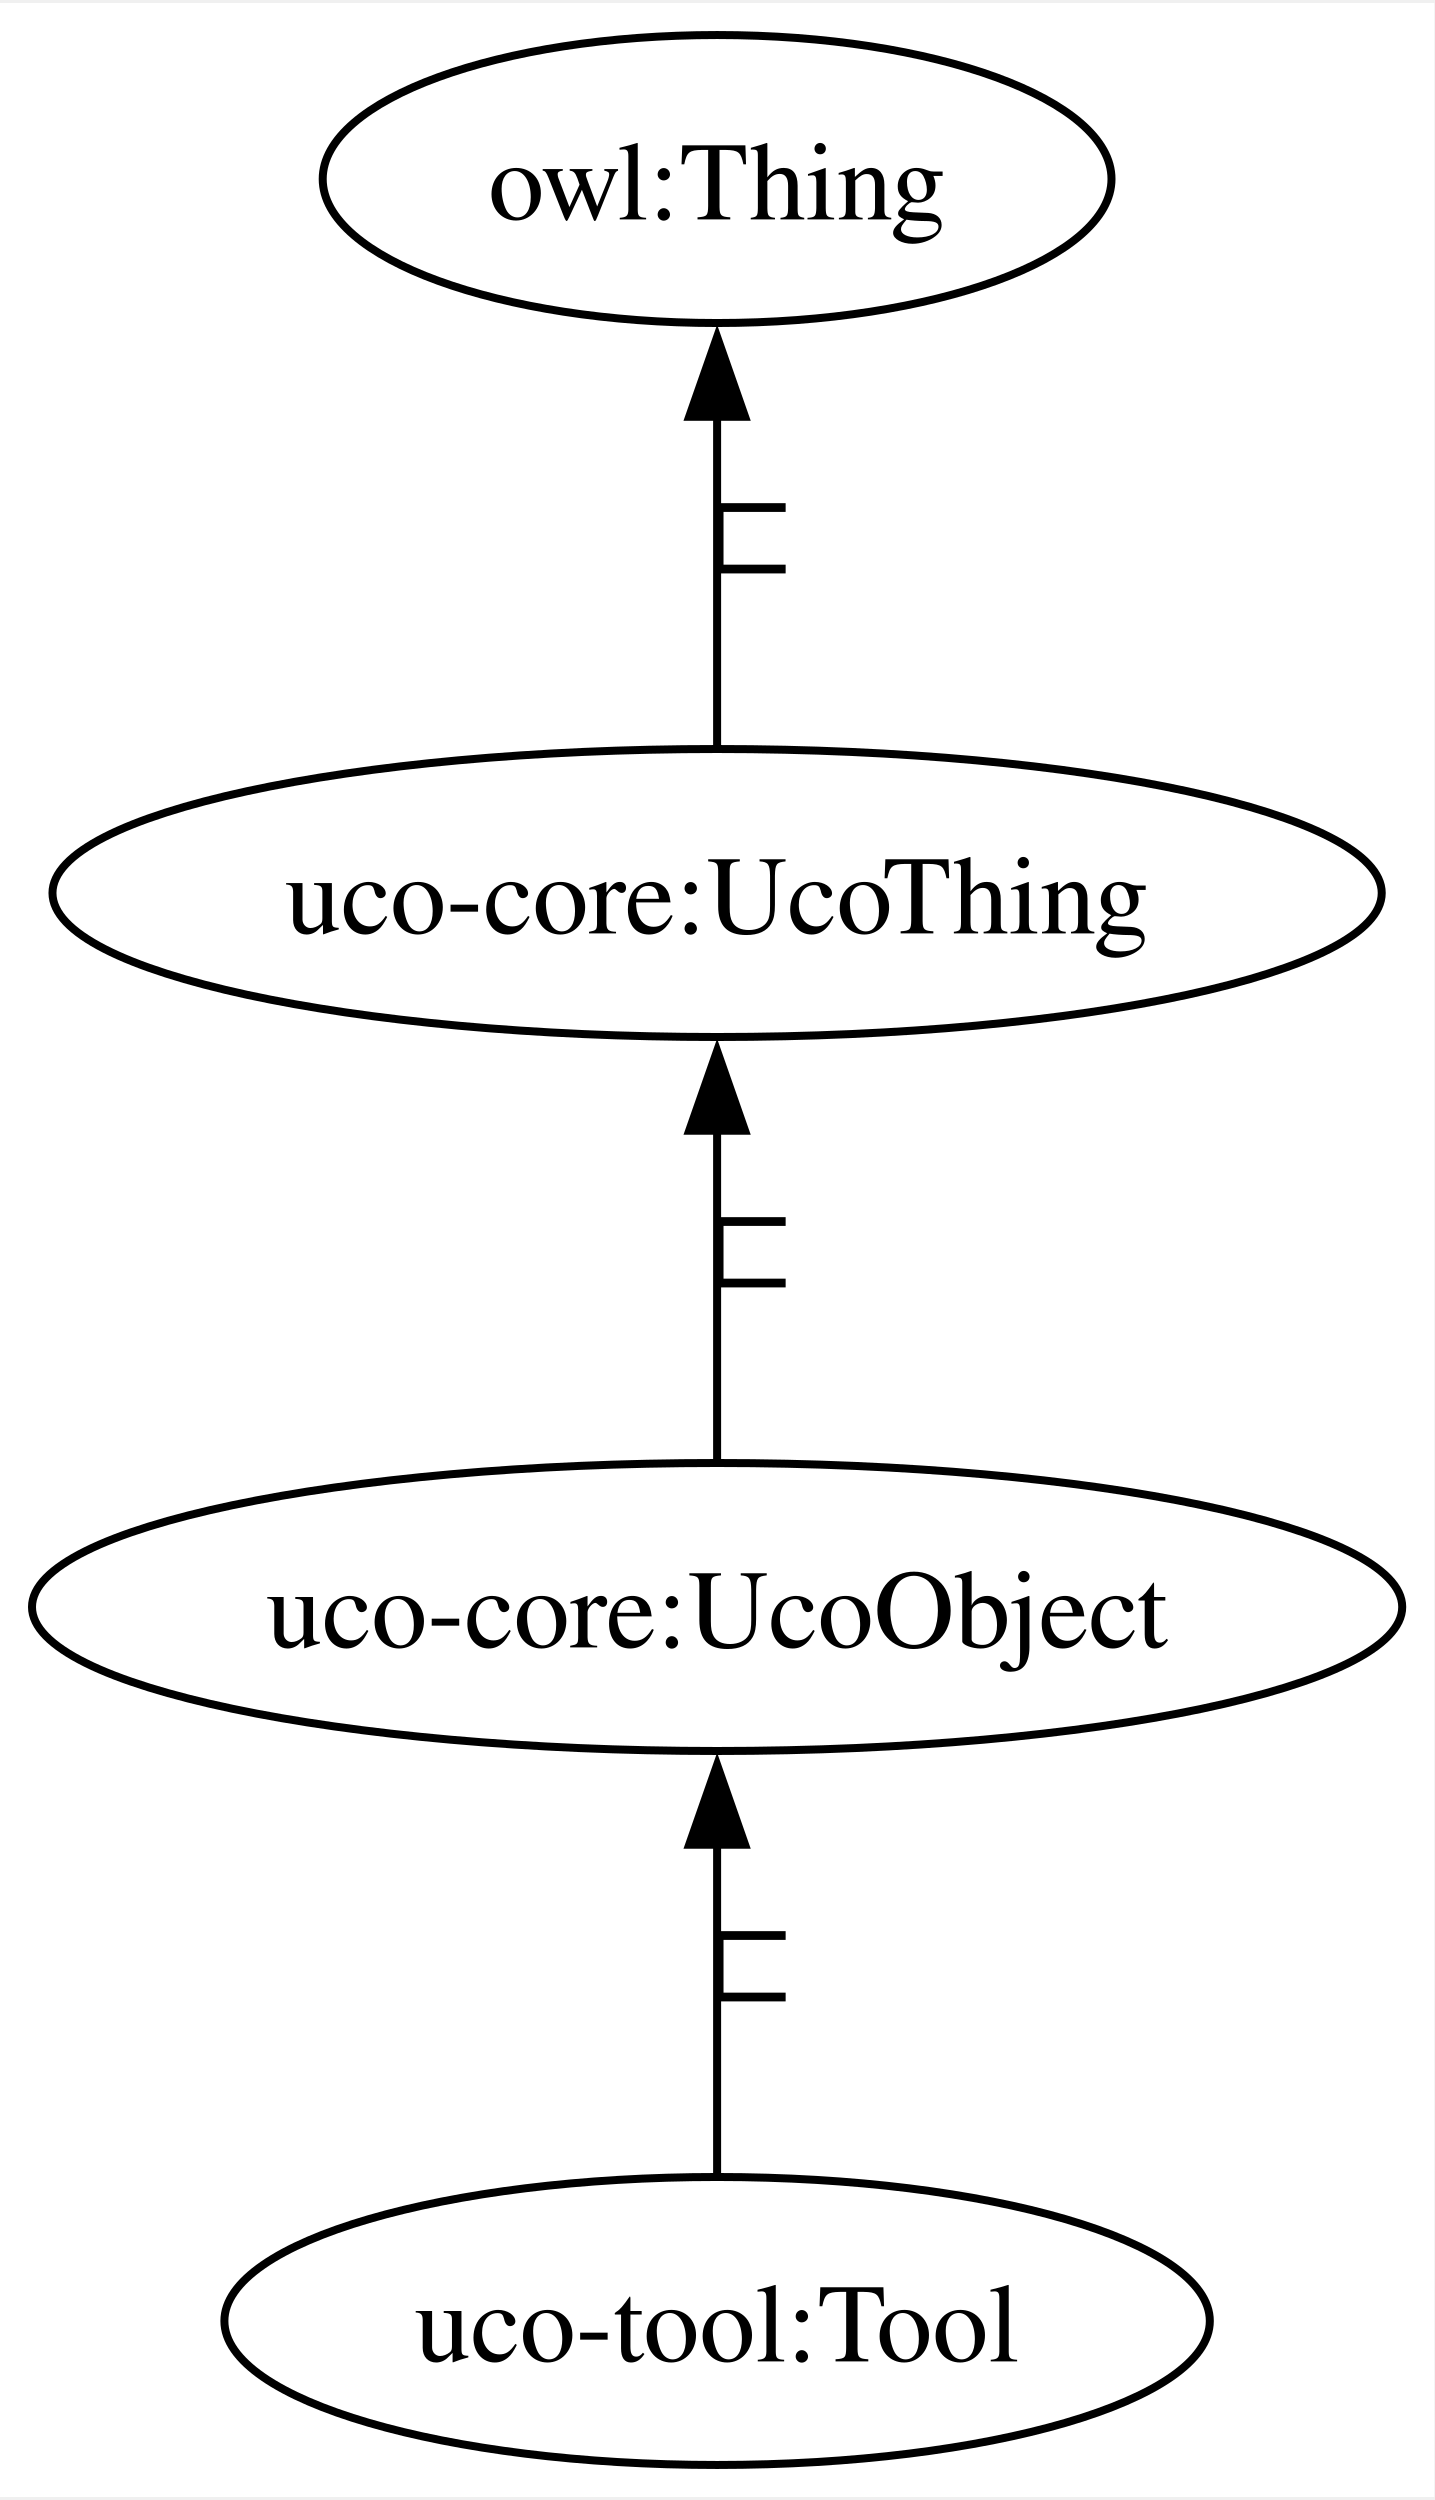
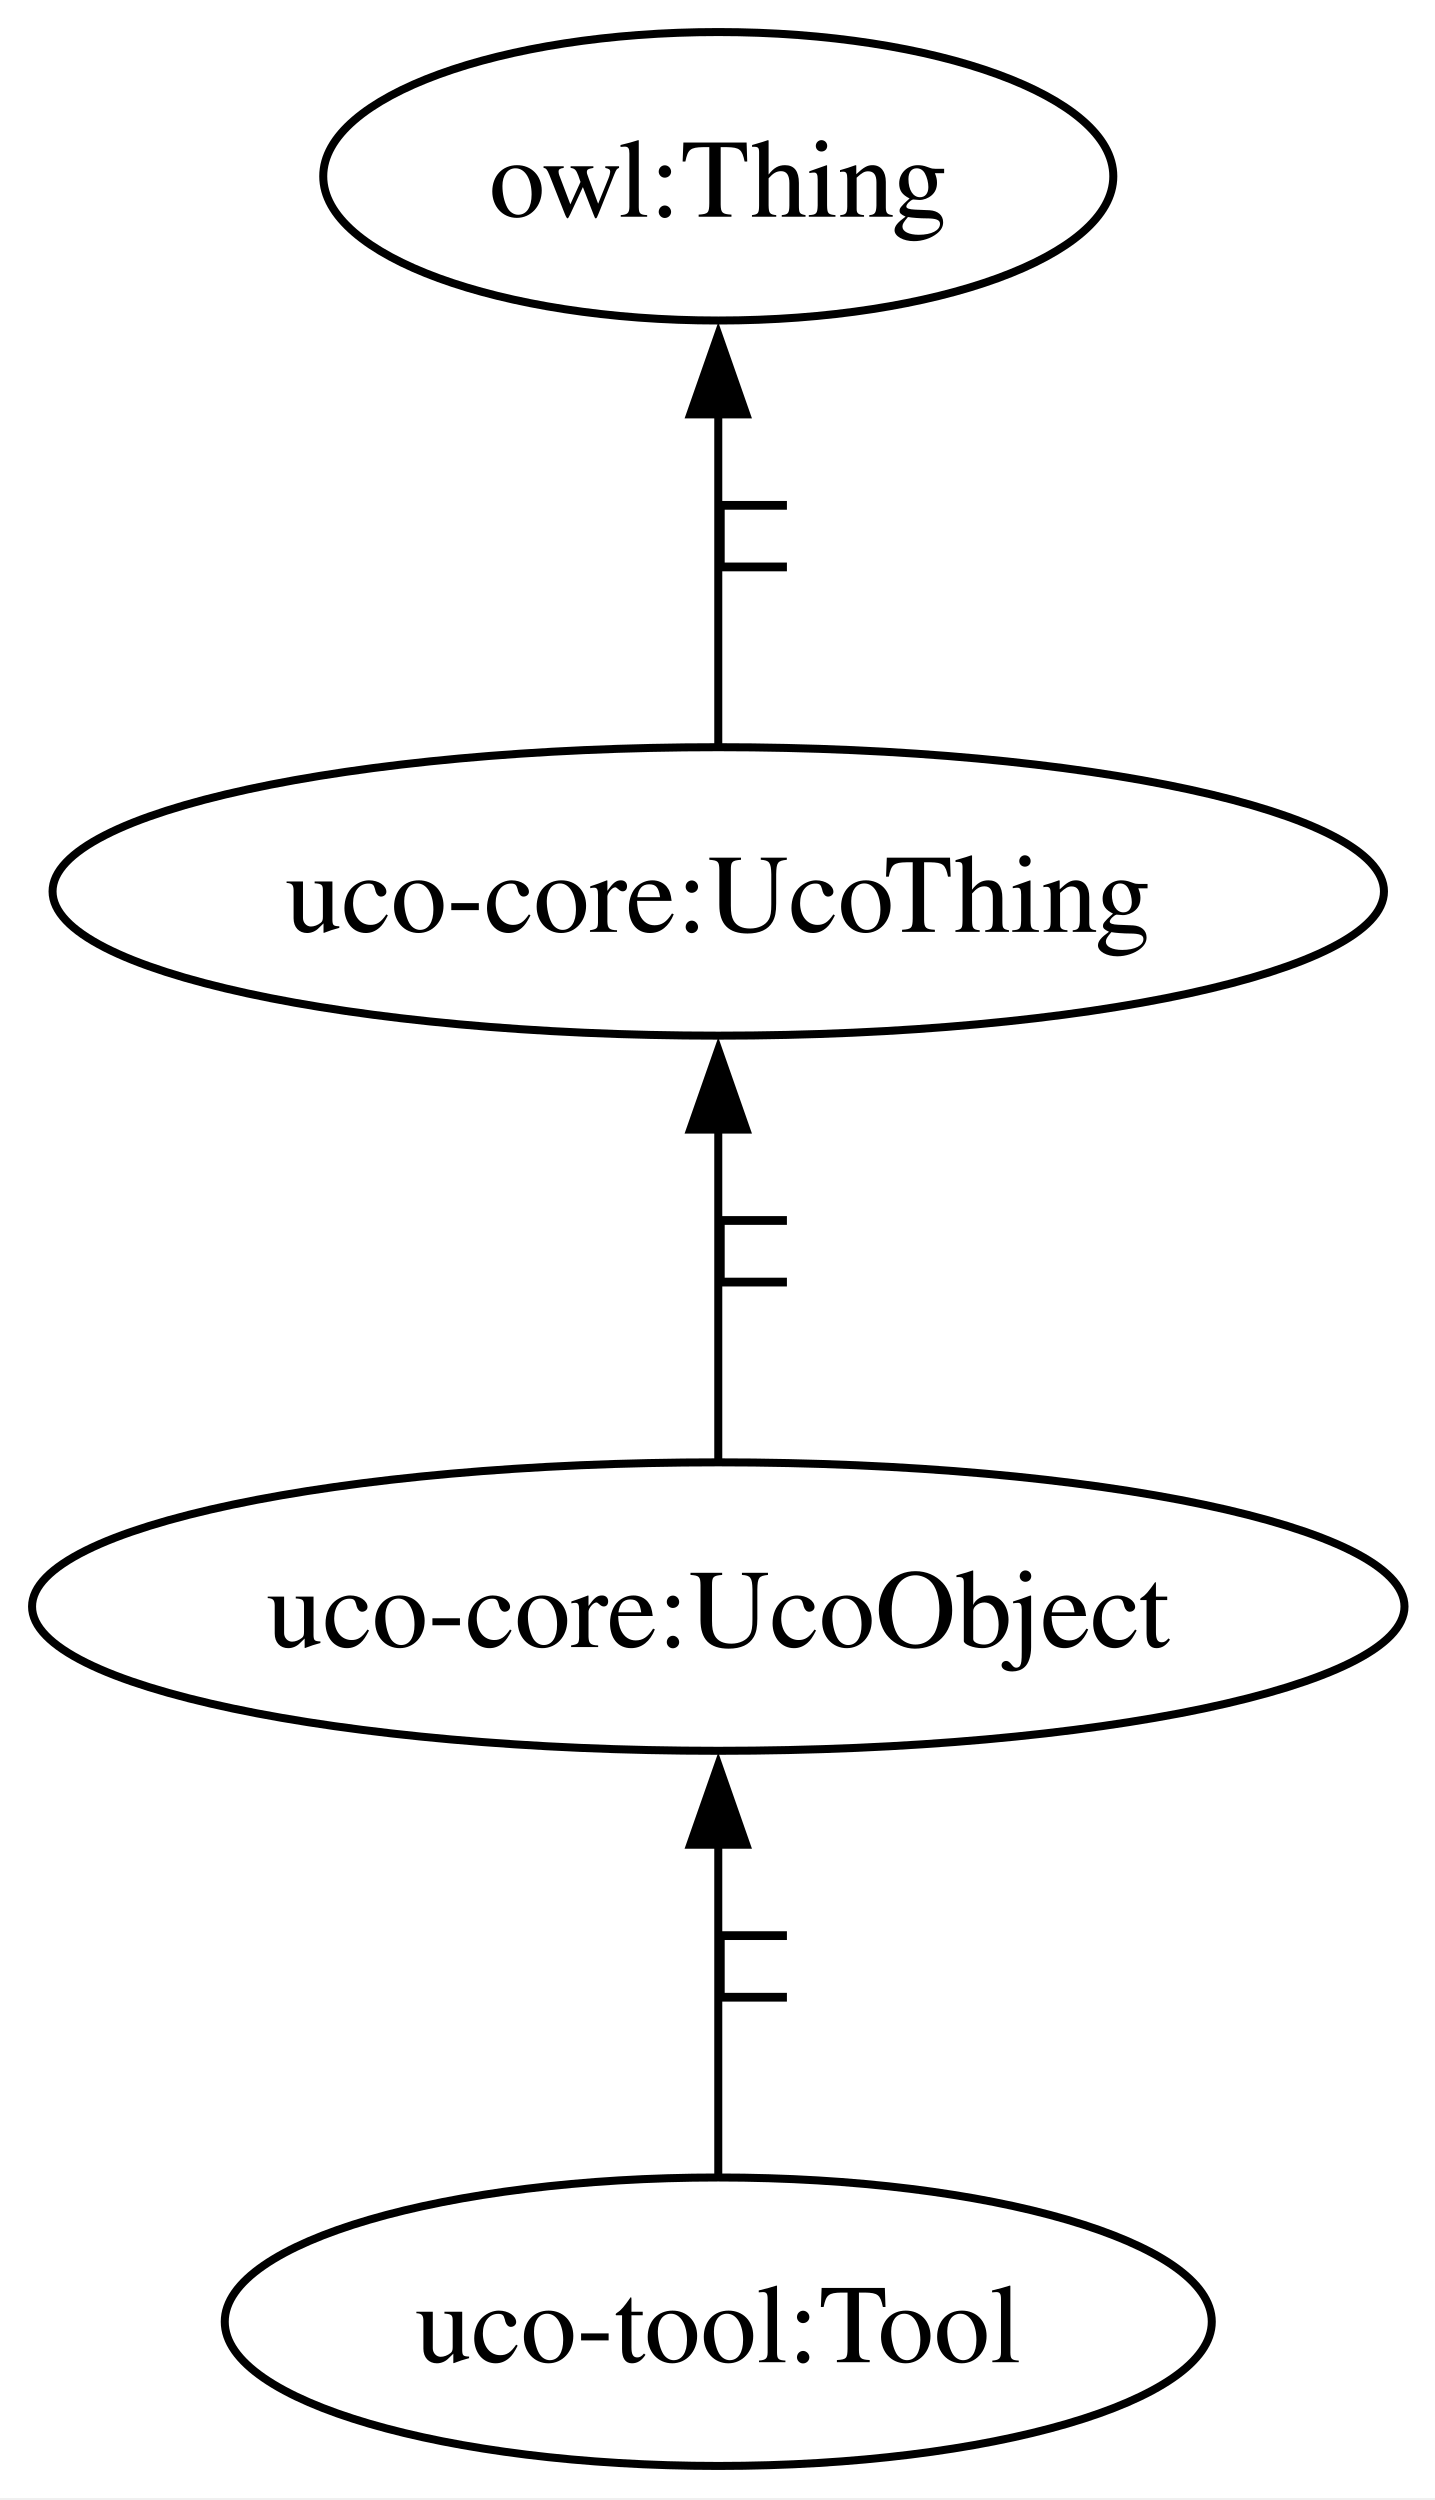
- <svg xmlns="http://www.w3.org/2000/svg" xmlns:xlink="http://www.w3.org/1999/xlink" width="179pt" height="312pt" viewBox="0.00 0.00 179.29 311.75">
+ <svg xmlns="http://www.w3.org/2000/svg" xmlns:xlink="http://www.w3.org/1999/xlink" width="179pt" height="312pt" viewBox="0.00 0.00 179.00 312.00">
  <g id="graph0" class="graph" transform="scale(1 1) rotate(0) translate(4 307.75)">
    <polygon fill="white" stroke="none" points="-4,4 -4,-307.75 175.29,-307.75 175.29,4 -4,4" />
    <g id="node1" class="node">
      <g id="a_node1">
        <a xlink:title="http://www.w3.org/2002/07/owl#Thing">
          <ellipse fill="none" stroke="black" cx="85.64" cy="-285.75" rx="49.3" ry="18" />
-           <text text-anchor="middle" x="85.64" y="-280.7" font-family="Times,serif" font-size="14.00">owl:Thing</text>
+           <text xml:space="preserve" text-anchor="middle" x="85.64" y="-280.7" font-family="Times,serif" font-size="14.00">owl:Thing</text>
        </a>
      </g>
    </g>
    <g id="node2" class="node">
      <g id="a_node2">
        <a xlink:title="https://ontology.unifiedcyberontology.org/uco/core/UcoObject">
          <ellipse fill="none" stroke="black" cx="85.64" cy="-107.25" rx="85.64" ry="18" />
-           <text text-anchor="middle" x="85.64" y="-102.2" font-family="Times,serif" font-size="14.00">uco-core:UcoObject</text>
+           <text xml:space="preserve" text-anchor="middle" x="85.64" y="-102.2" font-family="Times,serif" font-size="14.00">uco-core:UcoObject</text>
        </a>
      </g>
    </g>
    <g id="node3" class="node">
      <g id="a_node3">
        <a xlink:title="https://ontology.unifiedcyberontology.org/uco/core/UcoThing">
          <ellipse fill="none" stroke="black" cx="85.64" cy="-196.5" rx="83.08" ry="18" />
-           <text text-anchor="middle" x="85.64" y="-191.45" font-family="Times,serif" font-size="14.00">uco-core:UcoThing</text>
+           <text xml:space="preserve" text-anchor="middle" x="85.64" y="-191.45" font-family="Times,serif" font-size="14.00">uco-core:UcoThing</text>
        </a>
      </g>
    </g>
    <g id="edge1" class="edge">
      <path fill="none" stroke="black" d="M85.64,-125.49C85.64,-137.32 85.64,-153.3 85.64,-167" />
      <polygon fill="black" stroke="black" points="82.14,-166.78 85.64,-176.78 89.14,-166.78 82.14,-166.78" />
-       <text text-anchor="middle" x="89.77" y="-147.2" font-family="Times,serif" font-size="14.00">⊏</text>
+       <text xml:space="preserve" text-anchor="middle" x="89.77" y="-147.2" font-family="Times,serif" font-size="14.00">⊏</text>
    </g>
    <g id="edge2" class="edge">
      <path fill="none" stroke="black" d="M85.64,-214.74C85.64,-226.57 85.64,-242.55 85.64,-256.25" />
      <polygon fill="black" stroke="black" points="82.14,-256.03 85.64,-266.03 89.14,-256.03 82.14,-256.03" />
-       <text text-anchor="middle" x="89.77" y="-236.45" font-family="Times,serif" font-size="14.00">⊏</text>
+       <text xml:space="preserve" text-anchor="middle" x="89.77" y="-236.45" font-family="Times,serif" font-size="14.00">⊏</text>
    </g>
    <g id="node4" class="node">
      <g id="a_node4">
        <a xlink:title="https://ontology.unifiedcyberontology.org/uco/tool/Tool">
          <ellipse fill="none" stroke="black" cx="85.64" cy="-18" rx="61.59" ry="18" />
-           <text text-anchor="middle" x="85.64" y="-12.95" font-family="Times,serif" font-size="14.00">uco-tool:Tool</text>
+           <text xml:space="preserve" text-anchor="middle" x="85.64" y="-12.95" font-family="Times,serif" font-size="14.00">uco-tool:Tool</text>
        </a>
      </g>
    </g>
    <g id="edge3" class="edge">
      <path fill="none" stroke="black" d="M85.64,-36.24C85.64,-48.07 85.64,-64.05 85.64,-77.75" />
      <polygon fill="black" stroke="black" points="82.14,-77.53 85.64,-87.53 89.14,-77.53 82.14,-77.53" />
-       <text text-anchor="middle" x="89.77" y="-57.95" font-family="Times,serif" font-size="14.00">⊏</text>
+       <text xml:space="preserve" text-anchor="middle" x="89.77" y="-57.95" font-family="Times,serif" font-size="14.00">⊏</text>
    </g>
  </g>
</svg>
